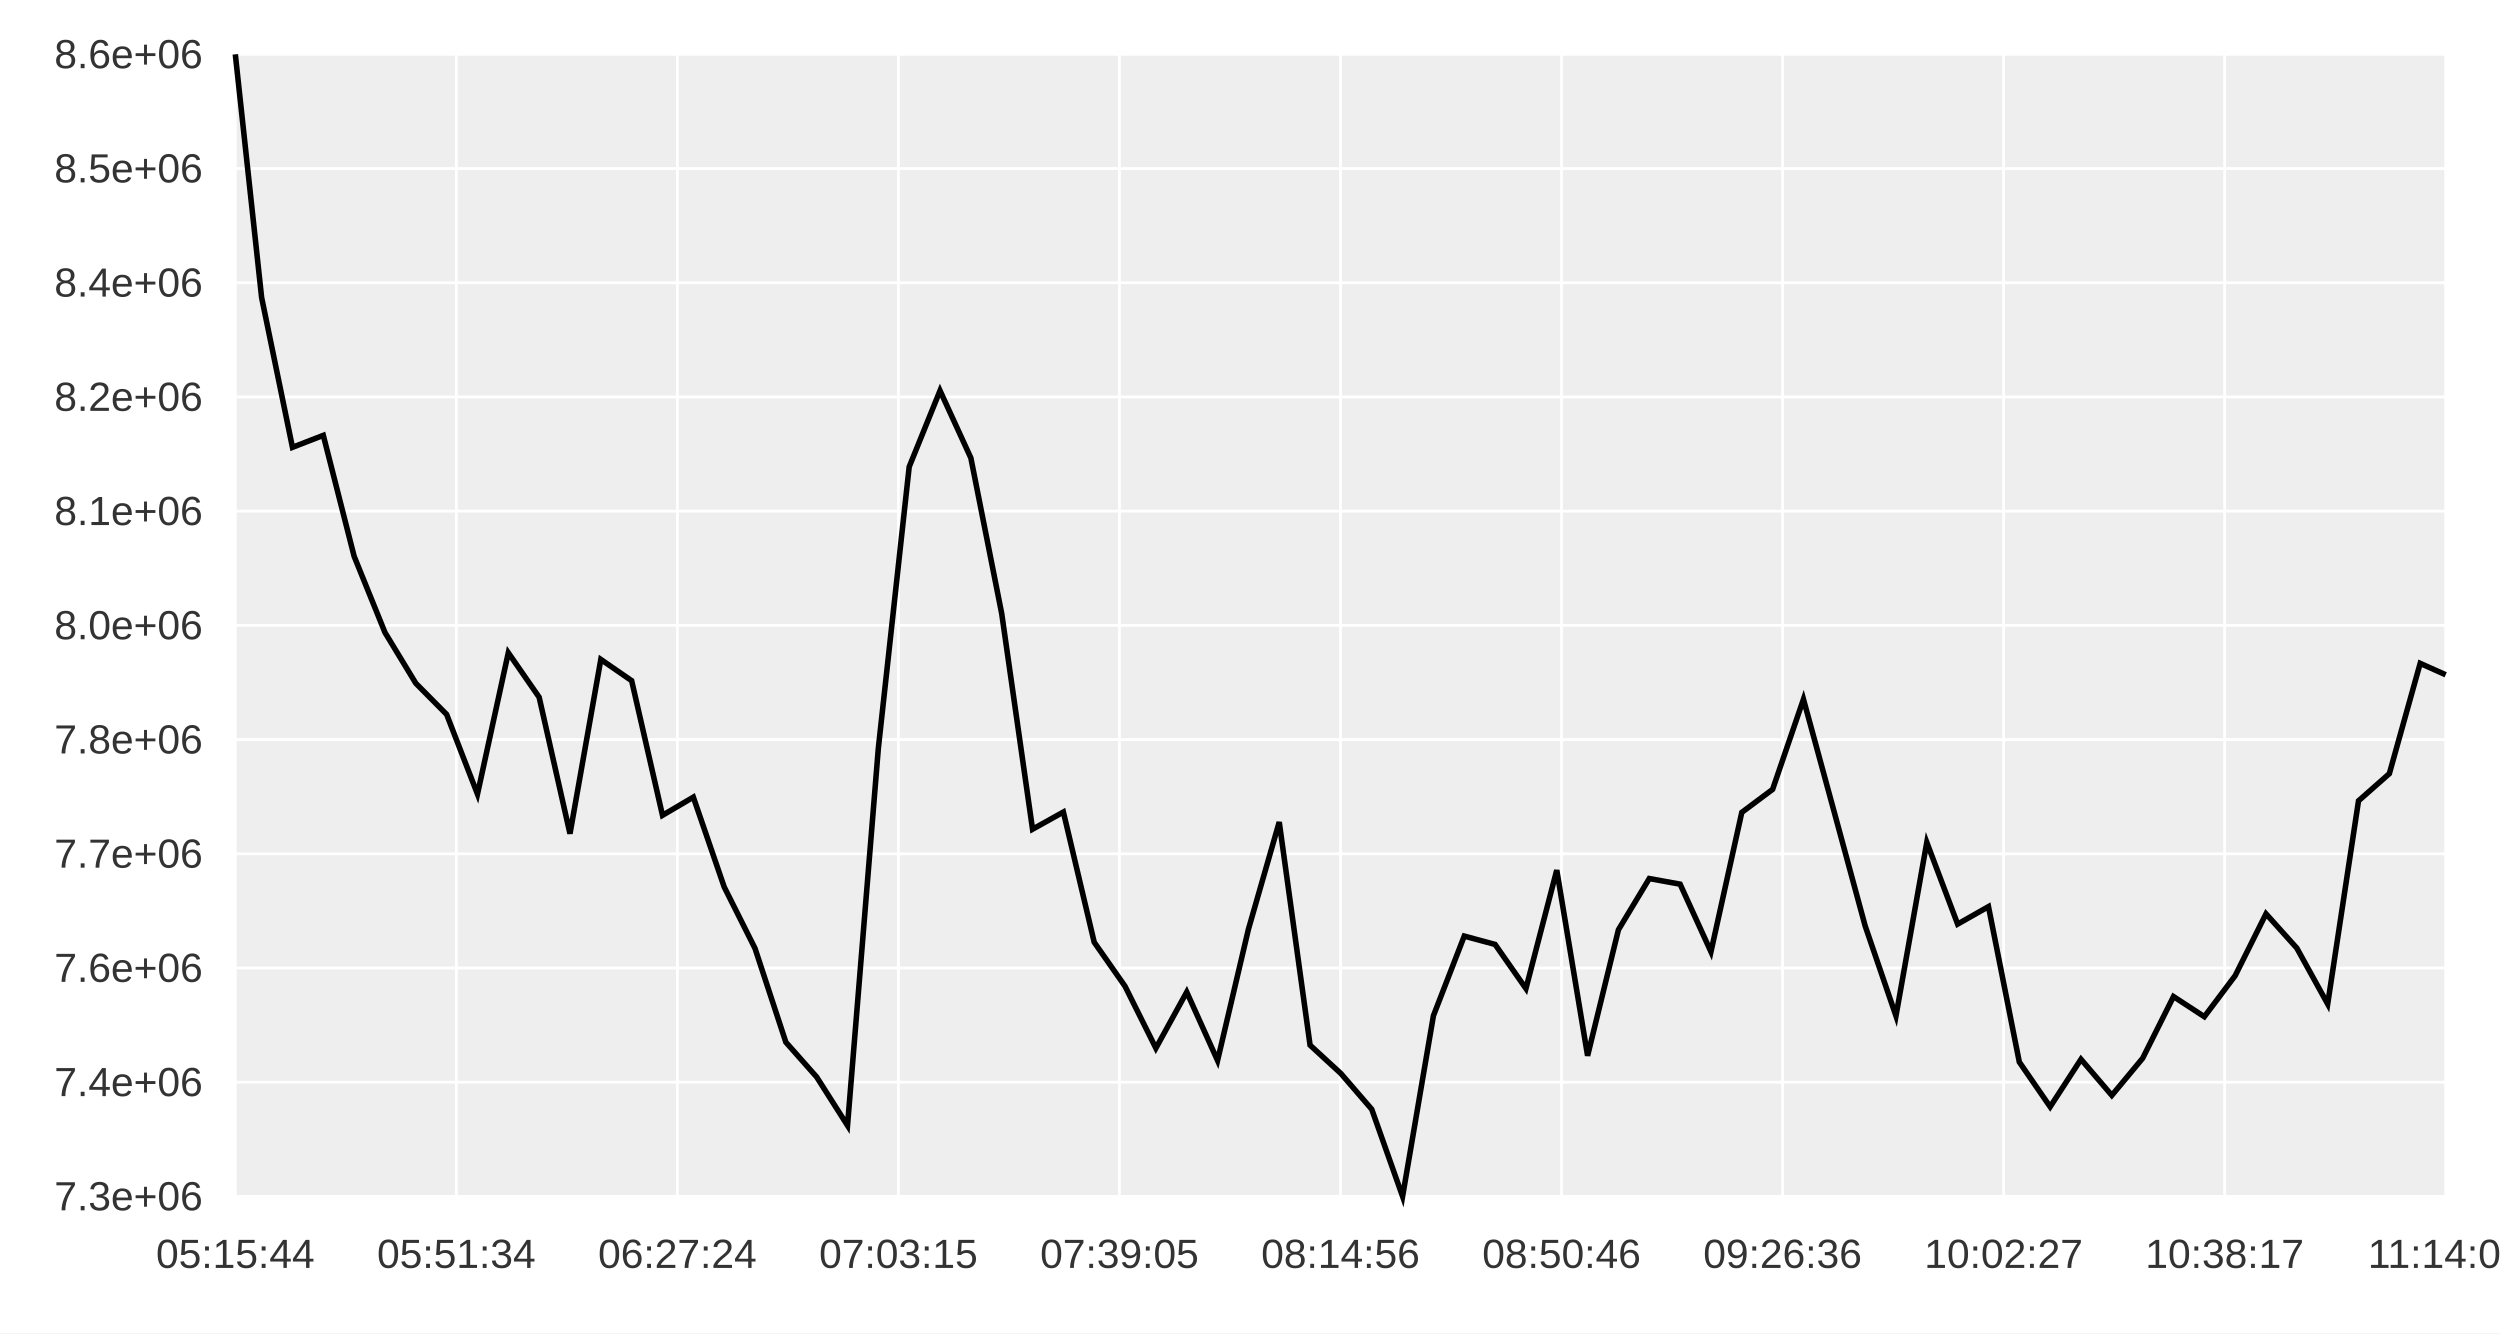
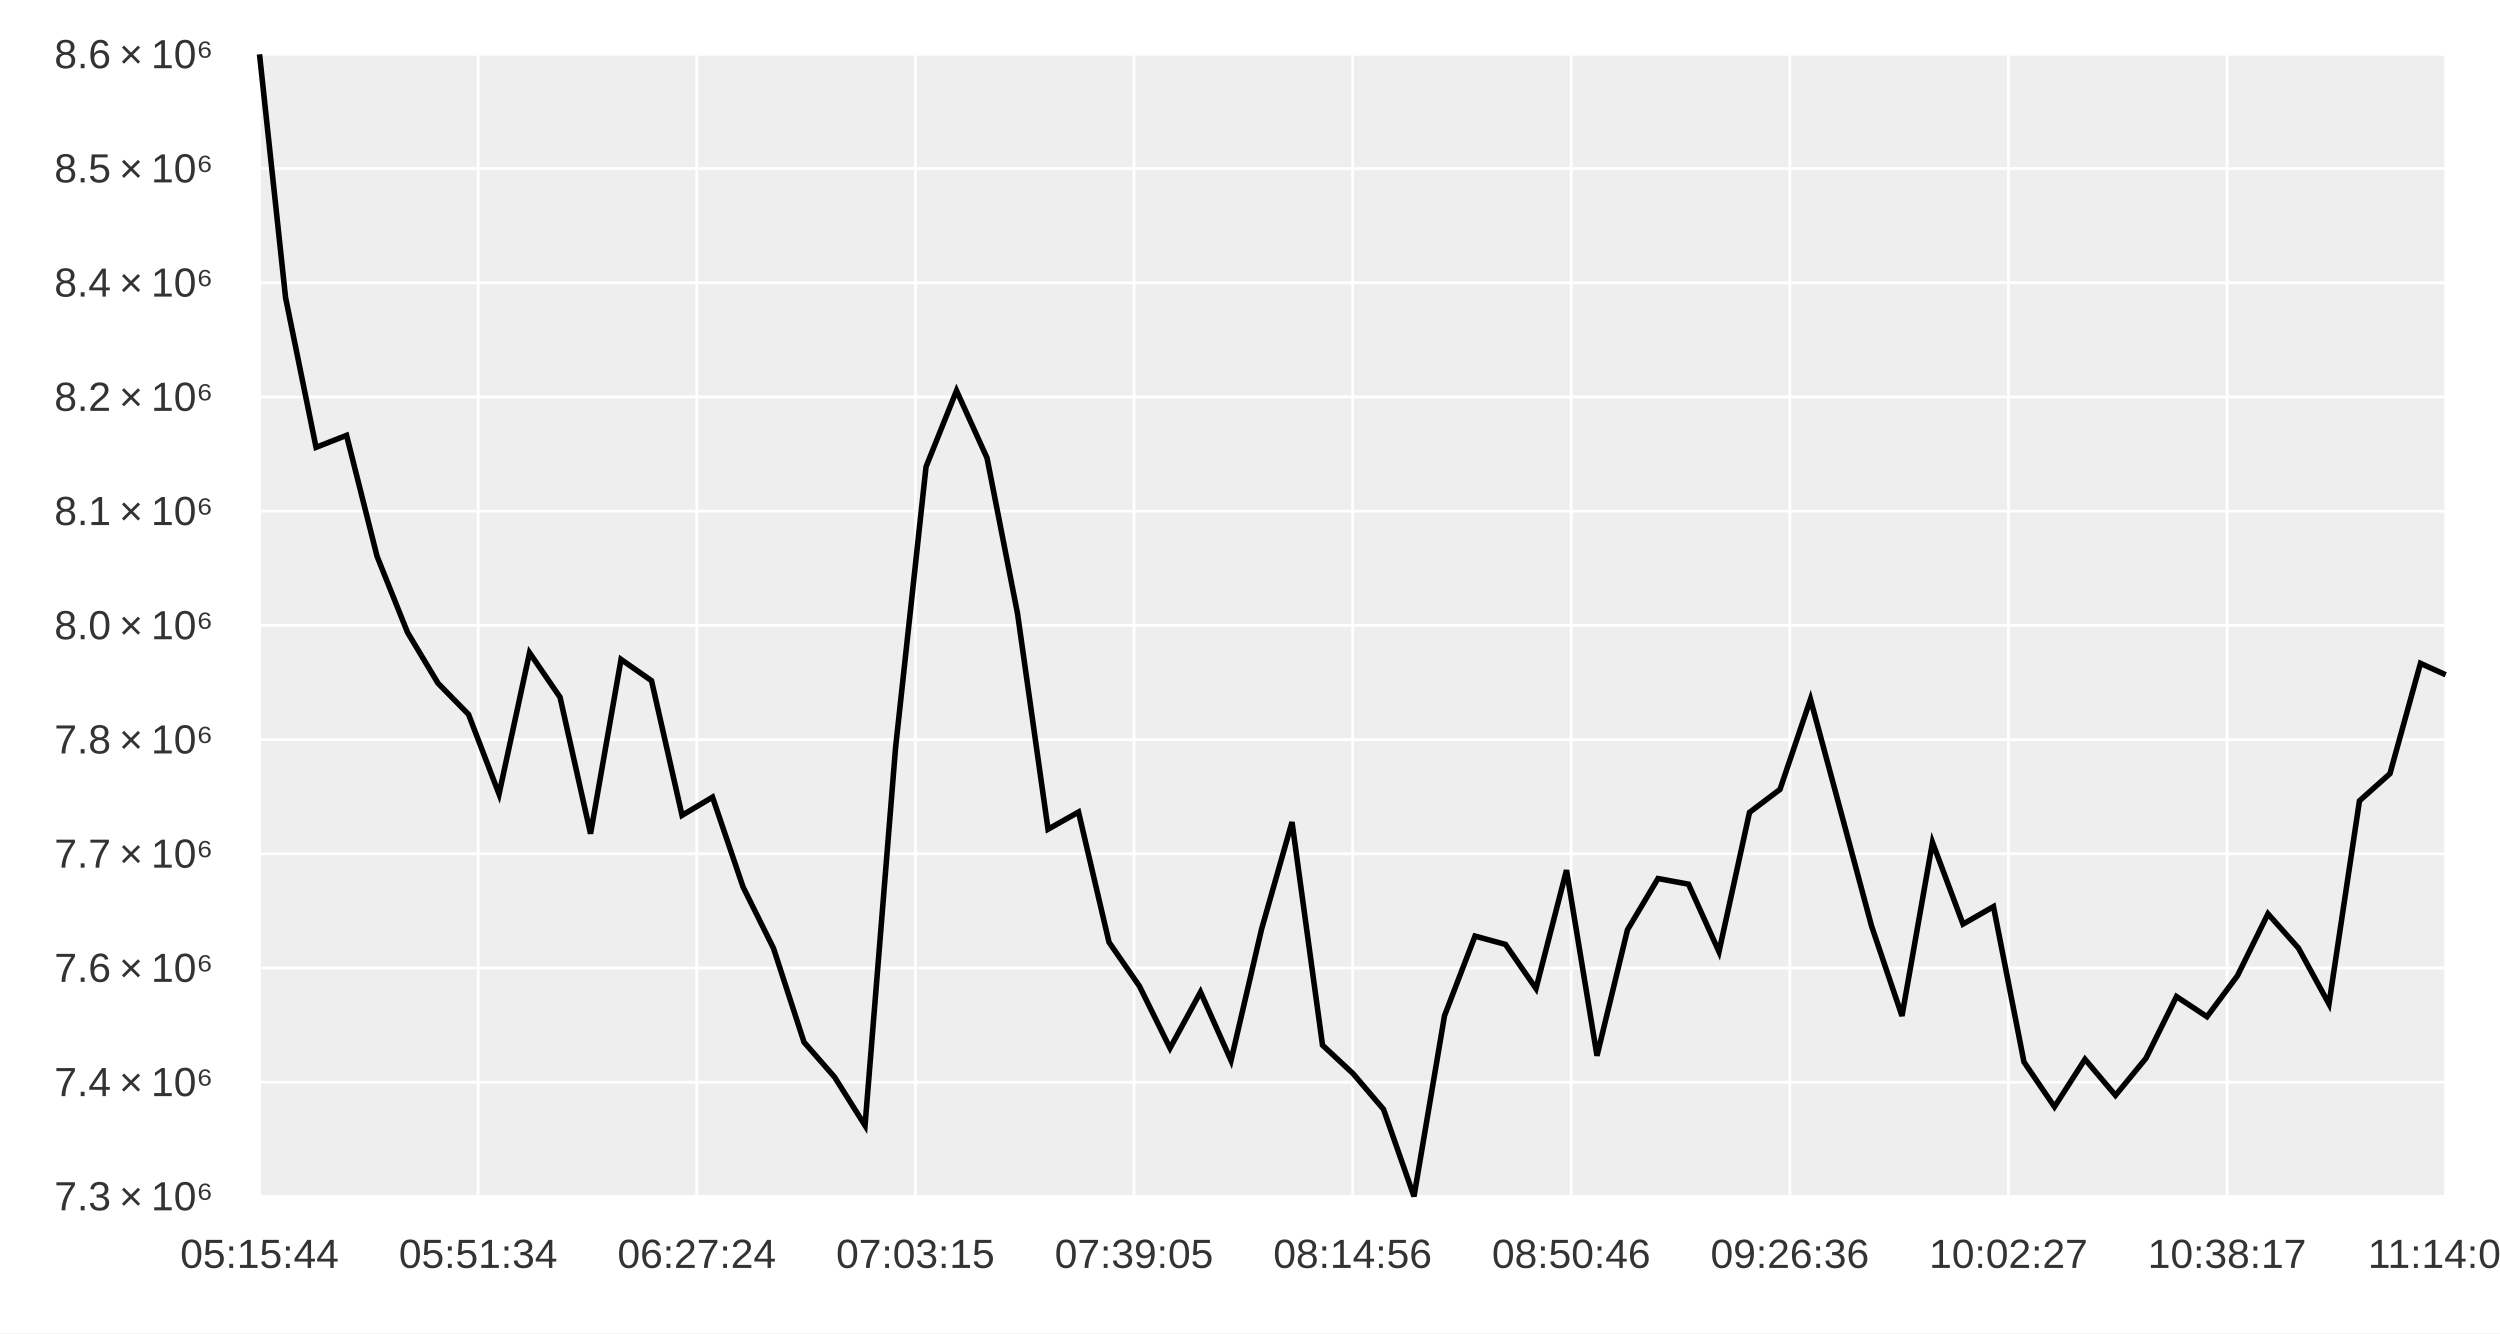
<svg xmlns="http://www.w3.org/2000/svg" width="900" height="480" viewBox="0 0 900 480">
  <rect width="900" height="480" fill="#ffffff" />
-   <path fill="#eeeeee" d="M84.711 19.556 L880.444 19.556 L880.444 430.711 L84.711 430.711 L84.711 19.556 " />
-   <path stroke-width="1" stroke="#ffffff" fill="none" d="M84.711 19.556 L84.711 430.711 " />
-   <path stroke-width="1" stroke="#ffffff" fill="none" d="M164.284 19.556 L164.284 430.711 " />
-   <path stroke-width="1" stroke="#ffffff" fill="none" d="M243.858 19.556 L243.858 430.711 " />
-   <path stroke-width="1" stroke="#ffffff" fill="none" d="M323.431 19.556 L323.431 430.711 " />
-   <path stroke-width="1" stroke="#ffffff" fill="none" d="M403.004 19.556 L403.004 430.711 " />
-   <path stroke-width="1" stroke="#ffffff" fill="none" d="M482.578 19.556 L482.578 430.711 " />
-   <path stroke-width="1" stroke="#ffffff" fill="none" d="M562.151 19.556 L562.151 430.711 " />
-   <path stroke-width="1" stroke="#ffffff" fill="none" d="M641.724 19.556 L641.724 430.711 " />
-   <path stroke-width="1" stroke="#ffffff" fill="none" d="M721.298 19.556 L721.298 430.711 " />
-   <path stroke-width="1" stroke="#ffffff" fill="none" d="M800.871 19.556 L800.871 430.711 " />
+   <path fill="#eeeeee" d="M93.43 19.556 L880.444 19.556 L880.444 430.711 L93.43 430.711 L93.43 19.556 " />
+   <path stroke-width="1" stroke="#ffffff" fill="none" d="M93.43 19.556 L93.43 430.711 " />
+   <path stroke-width="1" stroke="#ffffff" fill="none" d="M172.131 19.556 L172.131 430.711 " />
+   <path stroke-width="1" stroke="#ffffff" fill="none" d="M250.833 19.556 L250.833 430.711 " />
+   <path stroke-width="1" stroke="#ffffff" fill="none" d="M329.534 19.556 L329.534 430.711 " />
+   <path stroke-width="1" stroke="#ffffff" fill="none" d="M408.235 19.556 L408.235 430.711 " />
+   <path stroke-width="1" stroke="#ffffff" fill="none" d="M486.937 19.556 L486.937 430.711 " />
+   <path stroke-width="1" stroke="#ffffff" fill="none" d="M565.638 19.556 L565.638 430.711 " />
+   <path stroke-width="1" stroke="#ffffff" fill="none" d="M644.34 19.556 L644.34 430.711 " />
+   <path stroke-width="1" stroke="#ffffff" fill="none" d="M723.041 19.556 L723.041 430.711 " />
+   <path stroke-width="1" stroke="#ffffff" fill="none" d="M801.743 19.556 L801.743 430.711 " />
  <path stroke-width="1" stroke="#ffffff" fill="none" d="M880.444 19.556 L880.444 430.711 " />
-   <path stroke-width="1" stroke="#ffffff" fill="none" d="M84.711 430.711 L880.444 430.711 " />
-   <path stroke-width="1" stroke="#ffffff" fill="none" d="M84.711 389.596 L880.444 389.596 " />
-   <path stroke-width="1" stroke="#ffffff" fill="none" d="M84.711 348.48 L880.444 348.48 " />
-   <path stroke-width="1" stroke="#ffffff" fill="none" d="M84.711 307.364 L880.444 307.364 " />
-   <path stroke-width="1" stroke="#ffffff" fill="none" d="M84.711 266.249 L880.444 266.249 " />
-   <path stroke-width="1" stroke="#ffffff" fill="none" d="M84.711 225.133 L880.444 225.133 " />
-   <path stroke-width="1" stroke="#ffffff" fill="none" d="M84.711 184.018 L880.444 184.018 " />
-   <path stroke-width="1" stroke="#ffffff" fill="none" d="M84.711 142.902 L880.444 142.902 " />
-   <path stroke-width="1" stroke="#ffffff" fill="none" d="M84.711 101.787 L880.444 101.787 " />
-   <path stroke-width="1" stroke="#ffffff" fill="none" d="M84.711 60.671 L880.444 60.671 " />
-   <path stroke-width="1" stroke="#ffffff" fill="none" d="M84.711 19.556 L880.444 19.556 " />
-   <path stroke-width="2" stroke="#000000" fill="none" d="M84.711 19.556 L94.184 107.114 L105.285 161.035 L116.386 156.724 L127.487 200.264 L138.589 227.698 L149.69 245.987 L160.791 257.192 L171.892 285.875 L182.993 234.991 L194.095 251.011 L205.196 300.12 L216.297 237.397 L227.398 245.056 L238.499 293.513 L249.601 286.976 L260.702 319.292 L271.803 341.413 L282.904 375.191 L294.005 387.727 L305.106 405.183 L316.208 269.319 L327.309 168.056 L338.41 140.639 L349.511 164.866 L360.612 220.868 L371.714 298.518 L382.815 292.334 L393.916 339.212 L405.017 355.058 L416.118 377.338 L427.22 357.141 L438.321 381.779 L449.422 334.569 L460.523 295.945 L471.624 376.258 L482.726 386.472 L493.827 399.341 L504.928 430.711 L516.029 365.67 L527.13 336.998 L538.232 339.993 L549.333 355.88 L560.434 313.253 L571.535 380.068 L582.636 334.709 L593.738 316.28 L604.839 318.302 L615.94 342.629 L627.041 292.465 L638.142 284.172 L649.244 251.736 L660.345 292.431 L671.446 333.299 L682.547 365.732 L693.648 303.249 L704.75 332.675 L715.851 326.385 L726.952 382.33 L738.053 398.451 L749.154 381.339 L760.256 394.327 L771.357 380.969 L782.458 358.762 L793.559 366.009 L804.66 351.244 L815.761 328.971 L826.863 341.325 L837.964 361.442 L849.065 288.295 L860.166 278.505 L871.267 238.808 L880.444 242.922 " />
-   <path stroke-width="0" stroke="#333333" fill="none" d="M84.711 430.711 L880.444 430.711 " />
-   <path stroke-width="0" stroke="#333333" fill="none" d="M84.711 425.378 L84.711 430.711 " />
-   <path stroke-width="0" stroke="#333333" fill="none" d="M164.284 425.378 L164.284 430.711 " />
-   <path stroke-width="0" stroke="#333333" fill="none" d="M243.858 425.378 L243.858 430.711 " />
-   <path stroke-width="0" stroke="#333333" fill="none" d="M323.431 425.378 L323.431 430.711 " />
-   <path stroke-width="0" stroke="#333333" fill="none" d="M403.004 425.378 L403.004 430.711 " />
-   <path stroke-width="0" stroke="#333333" fill="none" d="M482.578 425.378 L482.578 430.711 " />
-   <path stroke-width="0" stroke="#333333" fill="none" d="M562.151 425.378 L562.151 430.711 " />
-   <path stroke-width="0" stroke="#333333" fill="none" d="M641.724 425.378 L641.724 430.711 " />
-   <path stroke-width="0" stroke="#333333" fill="none" d="M721.298 425.378 L721.298 430.711 " />
-   <path stroke-width="0" stroke="#333333" fill="none" d="M800.871 425.378 L800.871 430.711 " />
+   <path stroke-width="1" stroke="#ffffff" fill="none" d="M93.43 430.711 L880.444 430.711 " />
+   <path stroke-width="1" stroke="#ffffff" fill="none" d="M93.43 389.596 L880.444 389.596 " />
+   <path stroke-width="1" stroke="#ffffff" fill="none" d="M93.43 348.48 L880.444 348.48 " />
+   <path stroke-width="1" stroke="#ffffff" fill="none" d="M93.43 307.364 L880.444 307.364 " />
+   <path stroke-width="1" stroke="#ffffff" fill="none" d="M93.43 266.249 L880.444 266.249 " />
+   <path stroke-width="1" stroke="#ffffff" fill="none" d="M93.43 225.133 L880.444 225.133 " />
+   <path stroke-width="1" stroke="#ffffff" fill="none" d="M93.43 184.018 L880.444 184.018 " />
+   <path stroke-width="1" stroke="#ffffff" fill="none" d="M93.43 142.902 L880.444 142.902 " />
+   <path stroke-width="1" stroke="#ffffff" fill="none" d="M93.43 101.787 L880.444 101.787 " />
+   <path stroke-width="1" stroke="#ffffff" fill="none" d="M93.43 60.671 L880.444 60.671 " />
+   <path stroke-width="1" stroke="#ffffff" fill="none" d="M93.43 19.556 L880.444 19.556 " />
+   <path stroke-width="2" stroke="#000000" fill="none" d="M93.43 19.556 L102.799 107.114 L113.778 161.035 L124.758 156.724 L135.737 200.264 L146.717 227.698 L157.697 245.987 L168.676 257.192 L179.656 285.875 L190.635 234.991 L201.615 251.011 L212.594 300.12 L223.574 237.397 L234.553 245.056 L245.533 293.513 L256.513 286.976 L267.492 319.292 L278.472 341.413 L289.451 375.191 L300.431 387.727 L311.41 405.183 L322.39 269.319 L333.37 168.056 L344.349 140.639 L355.329 164.866 L366.308 220.868 L377.288 298.518 L388.267 292.334 L399.247 339.212 L410.226 355.058 L421.206 377.338 L432.186 357.141 L443.165 381.779 L454.145 334.569 L465.124 295.945 L476.104 376.258 L487.083 386.472 L498.063 399.341 L509.042 430.711 L520.022 365.67 L531.002 336.998 L541.981 339.993 L552.961 355.88 L563.94 313.253 L574.92 380.068 L585.899 334.709 L596.879 316.28 L607.859 318.302 L618.838 342.629 L629.818 292.465 L640.797 284.172 L651.777 251.736 L662.756 292.431 L673.736 333.299 L684.715 365.732 L695.695 303.249 L706.675 332.675 L717.654 326.385 L728.634 382.33 L739.613 398.451 L750.593 381.339 L761.572 394.327 L772.552 380.969 L783.532 358.762 L794.511 366.009 L805.491 351.244 L816.47 328.971 L827.45 341.325 L838.429 361.442 L849.409 288.295 L860.388 278.505 L871.368 238.808 L880.444 242.922 " />
+   <path stroke-width="0" stroke="#333333" fill="none" d="M93.43 430.711 L880.444 430.711 " />
+   <path stroke-width="0" stroke="#333333" fill="none" d="M93.43 425.378 L93.43 430.711 " />
+   <path stroke-width="0" stroke="#333333" fill="none" d="M172.131 425.378 L172.131 430.711 " />
+   <path stroke-width="0" stroke="#333333" fill="none" d="M250.833 425.378 L250.833 430.711 " />
+   <path stroke-width="0" stroke="#333333" fill="none" d="M329.534 425.378 L329.534 430.711 " />
+   <path stroke-width="0" stroke="#333333" fill="none" d="M408.235 425.378 L408.235 430.711 " />
+   <path stroke-width="0" stroke="#333333" fill="none" d="M486.937 425.378 L486.937 430.711 " />
+   <path stroke-width="0" stroke="#333333" fill="none" d="M565.638 425.378 L565.638 430.711 " />
+   <path stroke-width="0" stroke="#333333" fill="none" d="M644.34 425.378 L644.34 430.711 " />
+   <path stroke-width="0" stroke="#333333" fill="none" d="M723.041 425.378 L723.041 430.711 " />
+   <path stroke-width="0" stroke="#333333" fill="none" d="M801.743 425.378 L801.743 430.711 " />
  <path stroke-width="0" stroke="#333333" fill="none" d="M880.444 425.378 L880.444 430.711 " />
-   <text x="56.164" y="456.444" fill="#333333" font-size="14.667" font-family="Arial,Helvetica,'Helvetica Neue',sans-serif">05:15:44</text>
-   <text x="135.737" y="456.444" fill="#333333" font-size="14.667" font-family="Arial,Helvetica,'Helvetica Neue',sans-serif">05:51:34</text>
-   <text x="215.311" y="456.444" fill="#333333" font-size="14.667" font-family="Arial,Helvetica,'Helvetica Neue',sans-serif">06:27:24</text>
-   <text x="294.884" y="456.444" fill="#333333" font-size="14.667" font-family="Arial,Helvetica,'Helvetica Neue',sans-serif">07:03:15</text>
-   <text x="374.457" y="456.444" fill="#333333" font-size="14.667" font-family="Arial,Helvetica,'Helvetica Neue',sans-serif">07:39:05</text>
-   <text x="454.031" y="456.444" fill="#333333" font-size="14.667" font-family="Arial,Helvetica,'Helvetica Neue',sans-serif">08:14:56</text>
-   <text x="533.604" y="456.444" fill="#333333" font-size="14.667" font-family="Arial,Helvetica,'Helvetica Neue',sans-serif">08:50:46</text>
-   <text x="613.177" y="456.444" fill="#333333" font-size="14.667" font-family="Arial,Helvetica,'Helvetica Neue',sans-serif">09:26:36</text>
-   <text x="692.751" y="456.444" fill="#333333" font-size="14.667" font-family="Arial,Helvetica,'Helvetica Neue',sans-serif">10:02:27</text>
-   <text x="772.324" y="456.444" fill="#333333" font-size="14.667" font-family="Arial,Helvetica,'Helvetica Neue',sans-serif">10:38:17</text>
+   <text x="64.883" y="456.444" fill="#333333" font-size="14.667" font-family="Arial,Helvetica,'Helvetica Neue',sans-serif">05:15:44</text>
+   <text x="143.584" y="456.444" fill="#333333" font-size="14.667" font-family="Arial,Helvetica,'Helvetica Neue',sans-serif">05:51:34</text>
+   <text x="222.286" y="456.444" fill="#333333" font-size="14.667" font-family="Arial,Helvetica,'Helvetica Neue',sans-serif">06:27:24</text>
+   <text x="300.987" y="456.444" fill="#333333" font-size="14.667" font-family="Arial,Helvetica,'Helvetica Neue',sans-serif">07:03:15</text>
+   <text x="379.689" y="456.444" fill="#333333" font-size="14.667" font-family="Arial,Helvetica,'Helvetica Neue',sans-serif">07:39:05</text>
+   <text x="458.39" y="456.444" fill="#333333" font-size="14.667" font-family="Arial,Helvetica,'Helvetica Neue',sans-serif">08:14:56</text>
+   <text x="537.092" y="456.444" fill="#333333" font-size="14.667" font-family="Arial,Helvetica,'Helvetica Neue',sans-serif">08:50:46</text>
+   <text x="615.793" y="456.444" fill="#333333" font-size="14.667" font-family="Arial,Helvetica,'Helvetica Neue',sans-serif">09:26:36</text>
+   <text x="694.495" y="456.444" fill="#333333" font-size="14.667" font-family="Arial,Helvetica,'Helvetica Neue',sans-serif">10:02:27</text>
+   <text x="773.196" y="456.444" fill="#333333" font-size="14.667" font-family="Arial,Helvetica,'Helvetica Neue',sans-serif">10:38:17</text>
  <text x="852.444" y="456.444" fill="#333333" font-size="14.667" font-family="Arial,Helvetica,'Helvetica Neue',sans-serif">11:14:08</text>
-   <path stroke-width="0" stroke="#333333" fill="none" d="M84.711 19.556 L84.711 430.711 " />
-   <path stroke-width="0" stroke="#333333" fill="none" d="M84.711 430.711 L90.044 430.711 " />
-   <path stroke-width="0" stroke="#333333" fill="none" d="M84.711 389.596 L90.044 389.596 " />
-   <path stroke-width="0" stroke="#333333" fill="none" d="M84.711 348.48 L90.044 348.48 " />
-   <path stroke-width="0" stroke="#333333" fill="none" d="M84.711 307.364 L90.044 307.364 " />
-   <path stroke-width="0" stroke="#333333" fill="none" d="M84.711 266.249 L90.044 266.249 " />
-   <path stroke-width="0" stroke="#333333" fill="none" d="M84.711 225.133 L90.044 225.133 " />
-   <path stroke-width="0" stroke="#333333" fill="none" d="M84.711 184.018 L90.044 184.018 " />
-   <path stroke-width="0" stroke="#333333" fill="none" d="M84.711 142.902 L90.044 142.902 " />
-   <path stroke-width="0" stroke="#333333" fill="none" d="M84.711 101.787 L90.044 101.787 " />
-   <path stroke-width="0" stroke="#333333" fill="none" d="M84.711 60.671 L90.044 60.671 " />
-   <path stroke-width="0" stroke="#333333" fill="none" d="M84.711 19.556 L90.044 19.556 " />
-   <text x="19.556" y="435.711" fill="#333333" font-size="14.667" font-family="Arial,Helvetica,'Helvetica Neue',sans-serif">7.3e+06</text>
-   <text x="19.556" y="394.596" fill="#333333" font-size="14.667" font-family="Arial,Helvetica,'Helvetica Neue',sans-serif">7.4e+06</text>
-   <text x="19.556" y="353.48" fill="#333333" font-size="14.667" font-family="Arial,Helvetica,'Helvetica Neue',sans-serif">7.6e+06</text>
-   <text x="19.556" y="312.364" fill="#333333" font-size="14.667" font-family="Arial,Helvetica,'Helvetica Neue',sans-serif">7.7e+06</text>
-   <text x="19.556" y="271.249" fill="#333333" font-size="14.667" font-family="Arial,Helvetica,'Helvetica Neue',sans-serif">7.8e+06</text>
-   <text x="19.556" y="230.133" fill="#333333" font-size="14.667" font-family="Arial,Helvetica,'Helvetica Neue',sans-serif">8.0e+06</text>
-   <text x="19.556" y="189.018" fill="#333333" font-size="14.667" font-family="Arial,Helvetica,'Helvetica Neue',sans-serif">8.1e+06</text>
-   <text x="19.556" y="147.902" fill="#333333" font-size="14.667" font-family="Arial,Helvetica,'Helvetica Neue',sans-serif">8.2e+06</text>
-   <text x="19.556" y="106.787" fill="#333333" font-size="14.667" font-family="Arial,Helvetica,'Helvetica Neue',sans-serif">8.4e+06</text>
-   <text x="19.556" y="65.671" fill="#333333" font-size="14.667" font-family="Arial,Helvetica,'Helvetica Neue',sans-serif">8.5e+06</text>
-   <text x="19.556" y="24.556" fill="#333333" font-size="14.667" font-family="Arial,Helvetica,'Helvetica Neue',sans-serif">8.6e+06</text>
+   <path stroke-width="0" stroke="#333333" fill="none" d="M93.43 19.556 L93.43 430.711 " />
+   <path stroke-width="0" stroke="#333333" fill="none" d="M93.43 430.711 L98.763 430.711 " />
+   <path stroke-width="0" stroke="#333333" fill="none" d="M93.43 389.596 L98.763 389.596 " />
+   <path stroke-width="0" stroke="#333333" fill="none" d="M93.43 348.48 L98.763 348.48 " />
+   <path stroke-width="0" stroke="#333333" fill="none" d="M93.43 307.364 L98.763 307.364 " />
+   <path stroke-width="0" stroke="#333333" fill="none" d="M93.43 266.249 L98.763 266.249 " />
+   <path stroke-width="0" stroke="#333333" fill="none" d="M93.43 225.133 L98.763 225.133 " />
+   <path stroke-width="0" stroke="#333333" fill="none" d="M93.43 184.018 L98.763 184.018 " />
+   <path stroke-width="0" stroke="#333333" fill="none" d="M93.43 142.902 L98.763 142.902 " />
+   <path stroke-width="0" stroke="#333333" fill="none" d="M93.43 101.787 L98.763 101.787 " />
+   <path stroke-width="0" stroke="#333333" fill="none" d="M93.43 60.671 L98.763 60.671 " />
+   <path stroke-width="0" stroke="#333333" fill="none" d="M93.43 19.556 L98.763 19.556 " />
+   <text x="19.556" y="435.711" fill="#333333" font-size="14.667" font-family="Arial,Helvetica,'Helvetica Neue',sans-serif">7.3 × 10⁶</text>
+   <text x="19.556" y="394.596" fill="#333333" font-size="14.667" font-family="Arial,Helvetica,'Helvetica Neue',sans-serif">7.4 × 10⁶</text>
+   <text x="19.556" y="353.48" fill="#333333" font-size="14.667" font-family="Arial,Helvetica,'Helvetica Neue',sans-serif">7.6 × 10⁶</text>
+   <text x="19.556" y="312.364" fill="#333333" font-size="14.667" font-family="Arial,Helvetica,'Helvetica Neue',sans-serif">7.7 × 10⁶</text>
+   <text x="19.556" y="271.249" fill="#333333" font-size="14.667" font-family="Arial,Helvetica,'Helvetica Neue',sans-serif">7.8 × 10⁶</text>
+   <text x="19.556" y="230.133" fill="#333333" font-size="14.667" font-family="Arial,Helvetica,'Helvetica Neue',sans-serif">8.0 × 10⁶</text>
+   <text x="19.556" y="189.018" fill="#333333" font-size="14.667" font-family="Arial,Helvetica,'Helvetica Neue',sans-serif">8.1 × 10⁶</text>
+   <text x="19.556" y="147.902" fill="#333333" font-size="14.667" font-family="Arial,Helvetica,'Helvetica Neue',sans-serif">8.2 × 10⁶</text>
+   <text x="19.556" y="106.787" fill="#333333" font-size="14.667" font-family="Arial,Helvetica,'Helvetica Neue',sans-serif">8.4 × 10⁶</text>
+   <text x="19.556" y="65.671" fill="#333333" font-size="14.667" font-family="Arial,Helvetica,'Helvetica Neue',sans-serif">8.5 × 10⁶</text>
+   <text x="19.556" y="24.556" fill="#333333" font-size="14.667" font-family="Arial,Helvetica,'Helvetica Neue',sans-serif">8.6 × 10⁶</text>
</svg>
